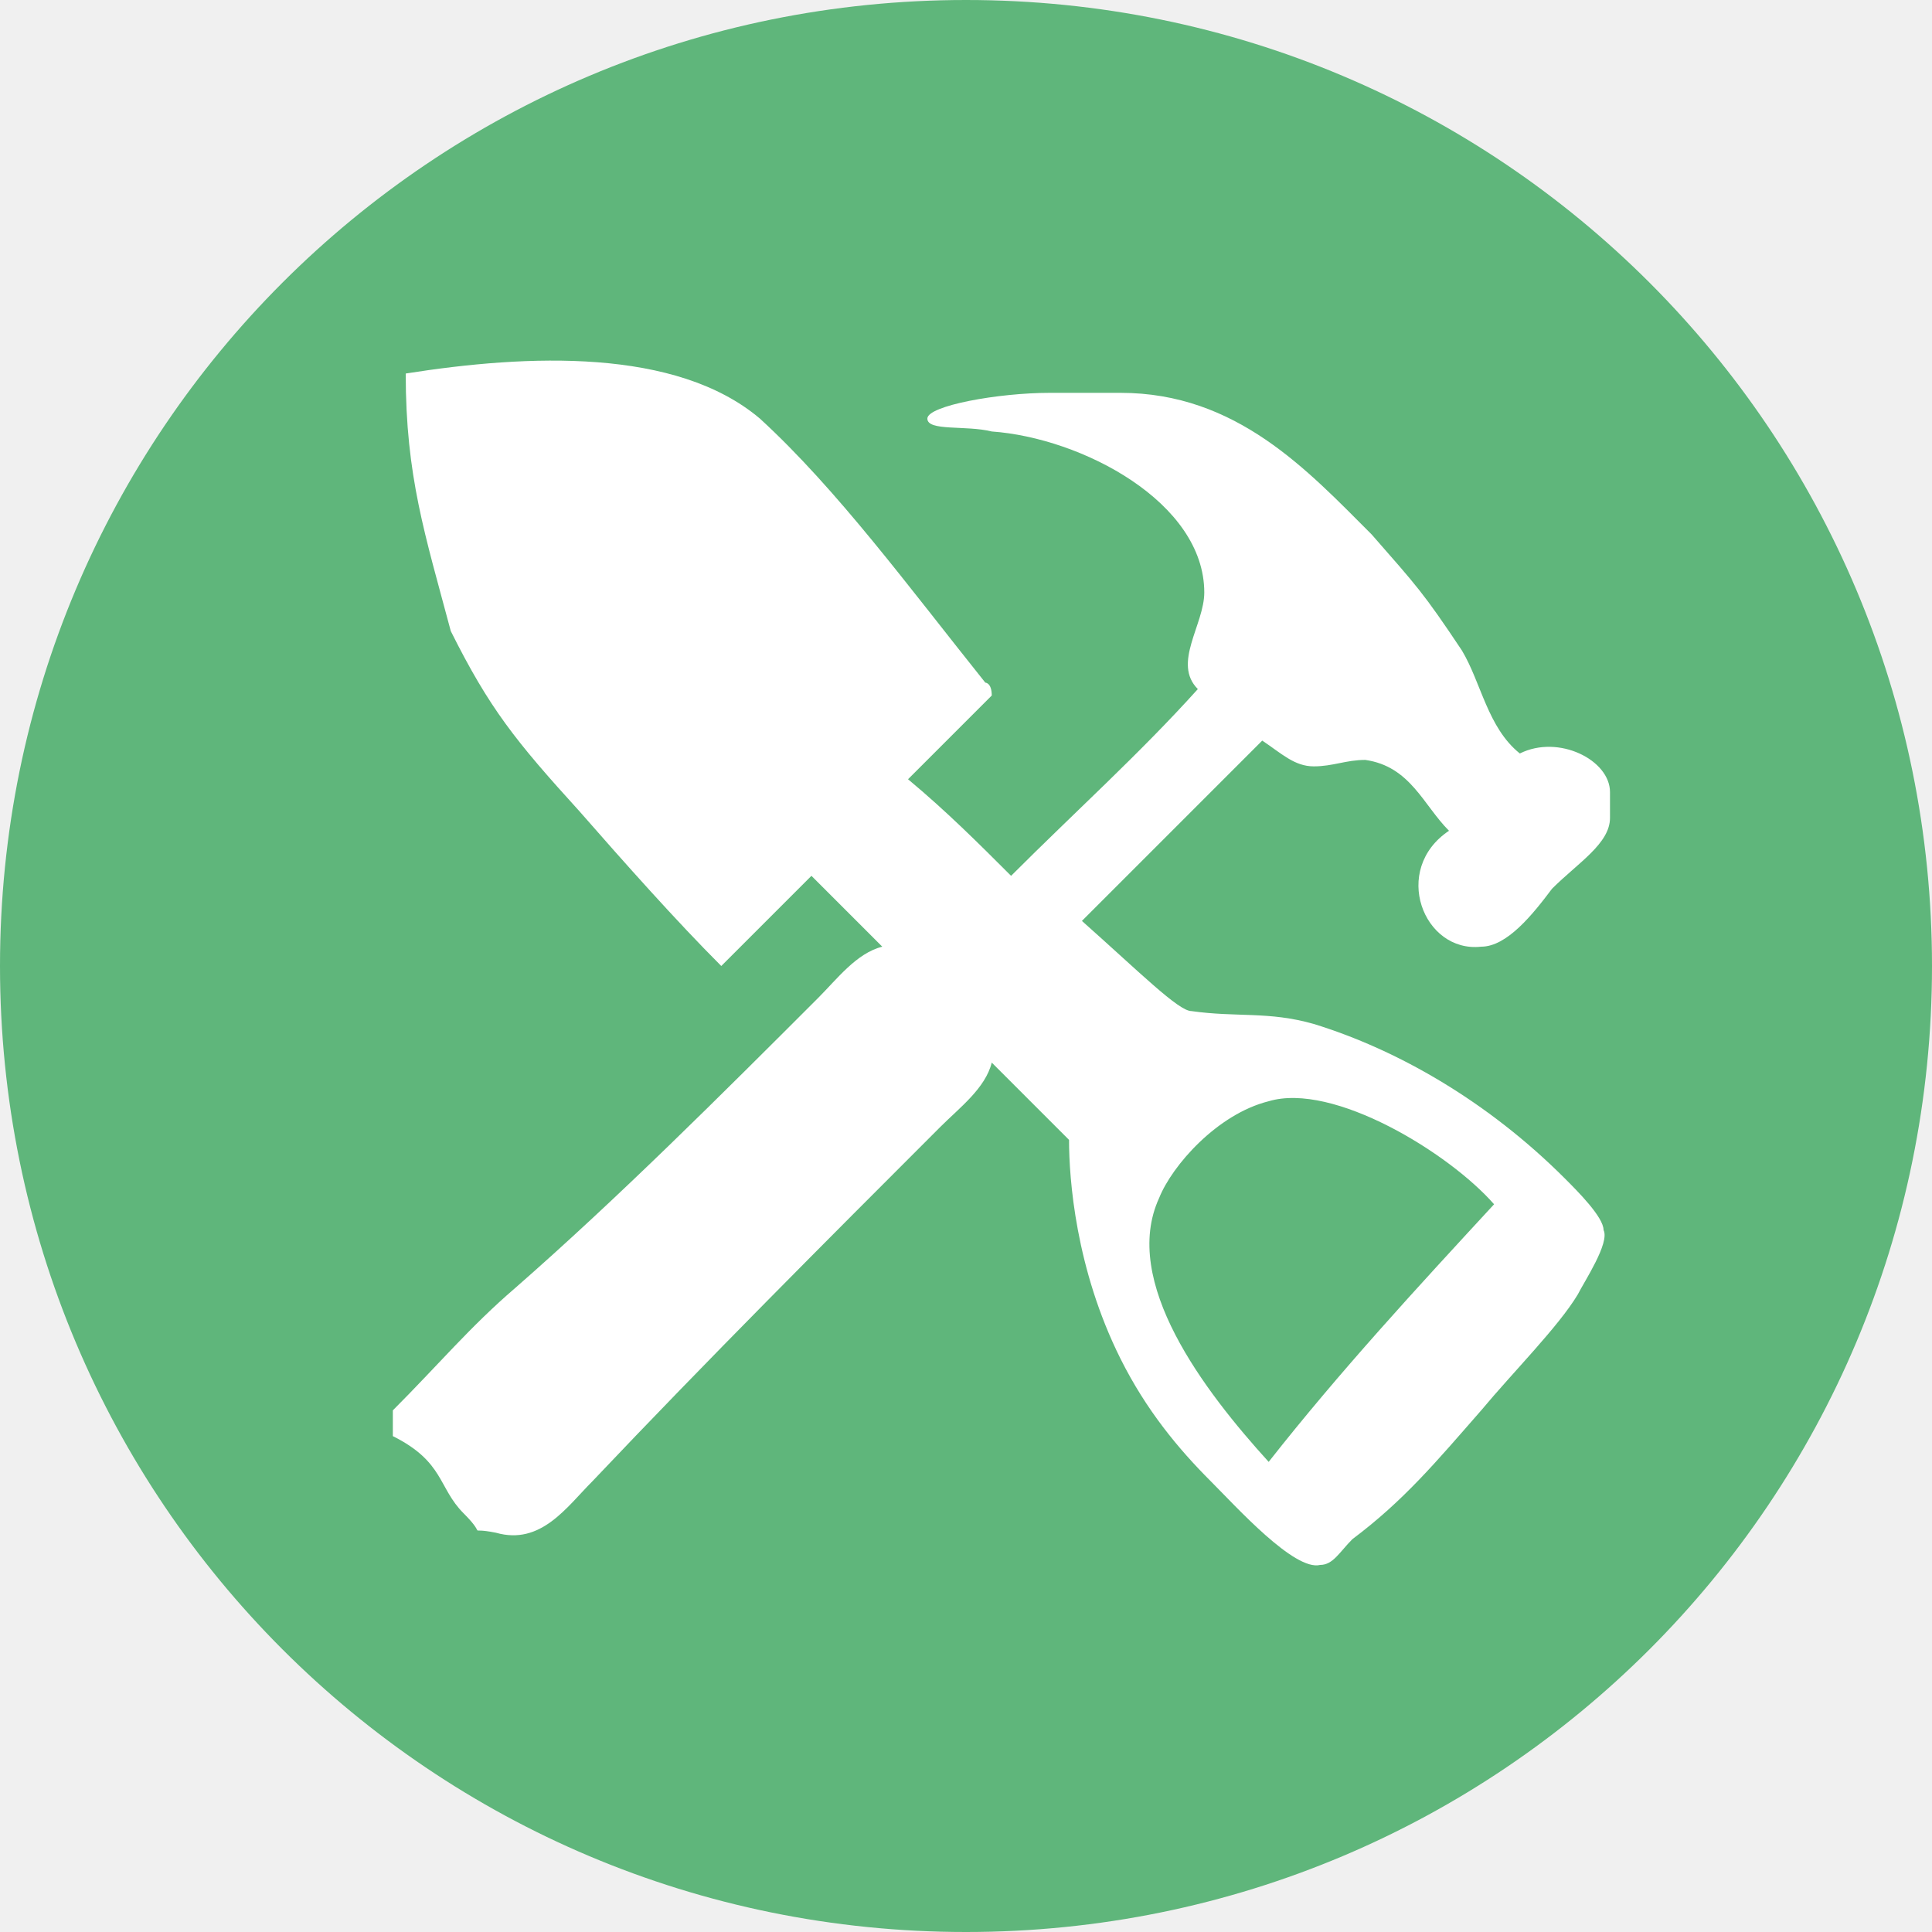
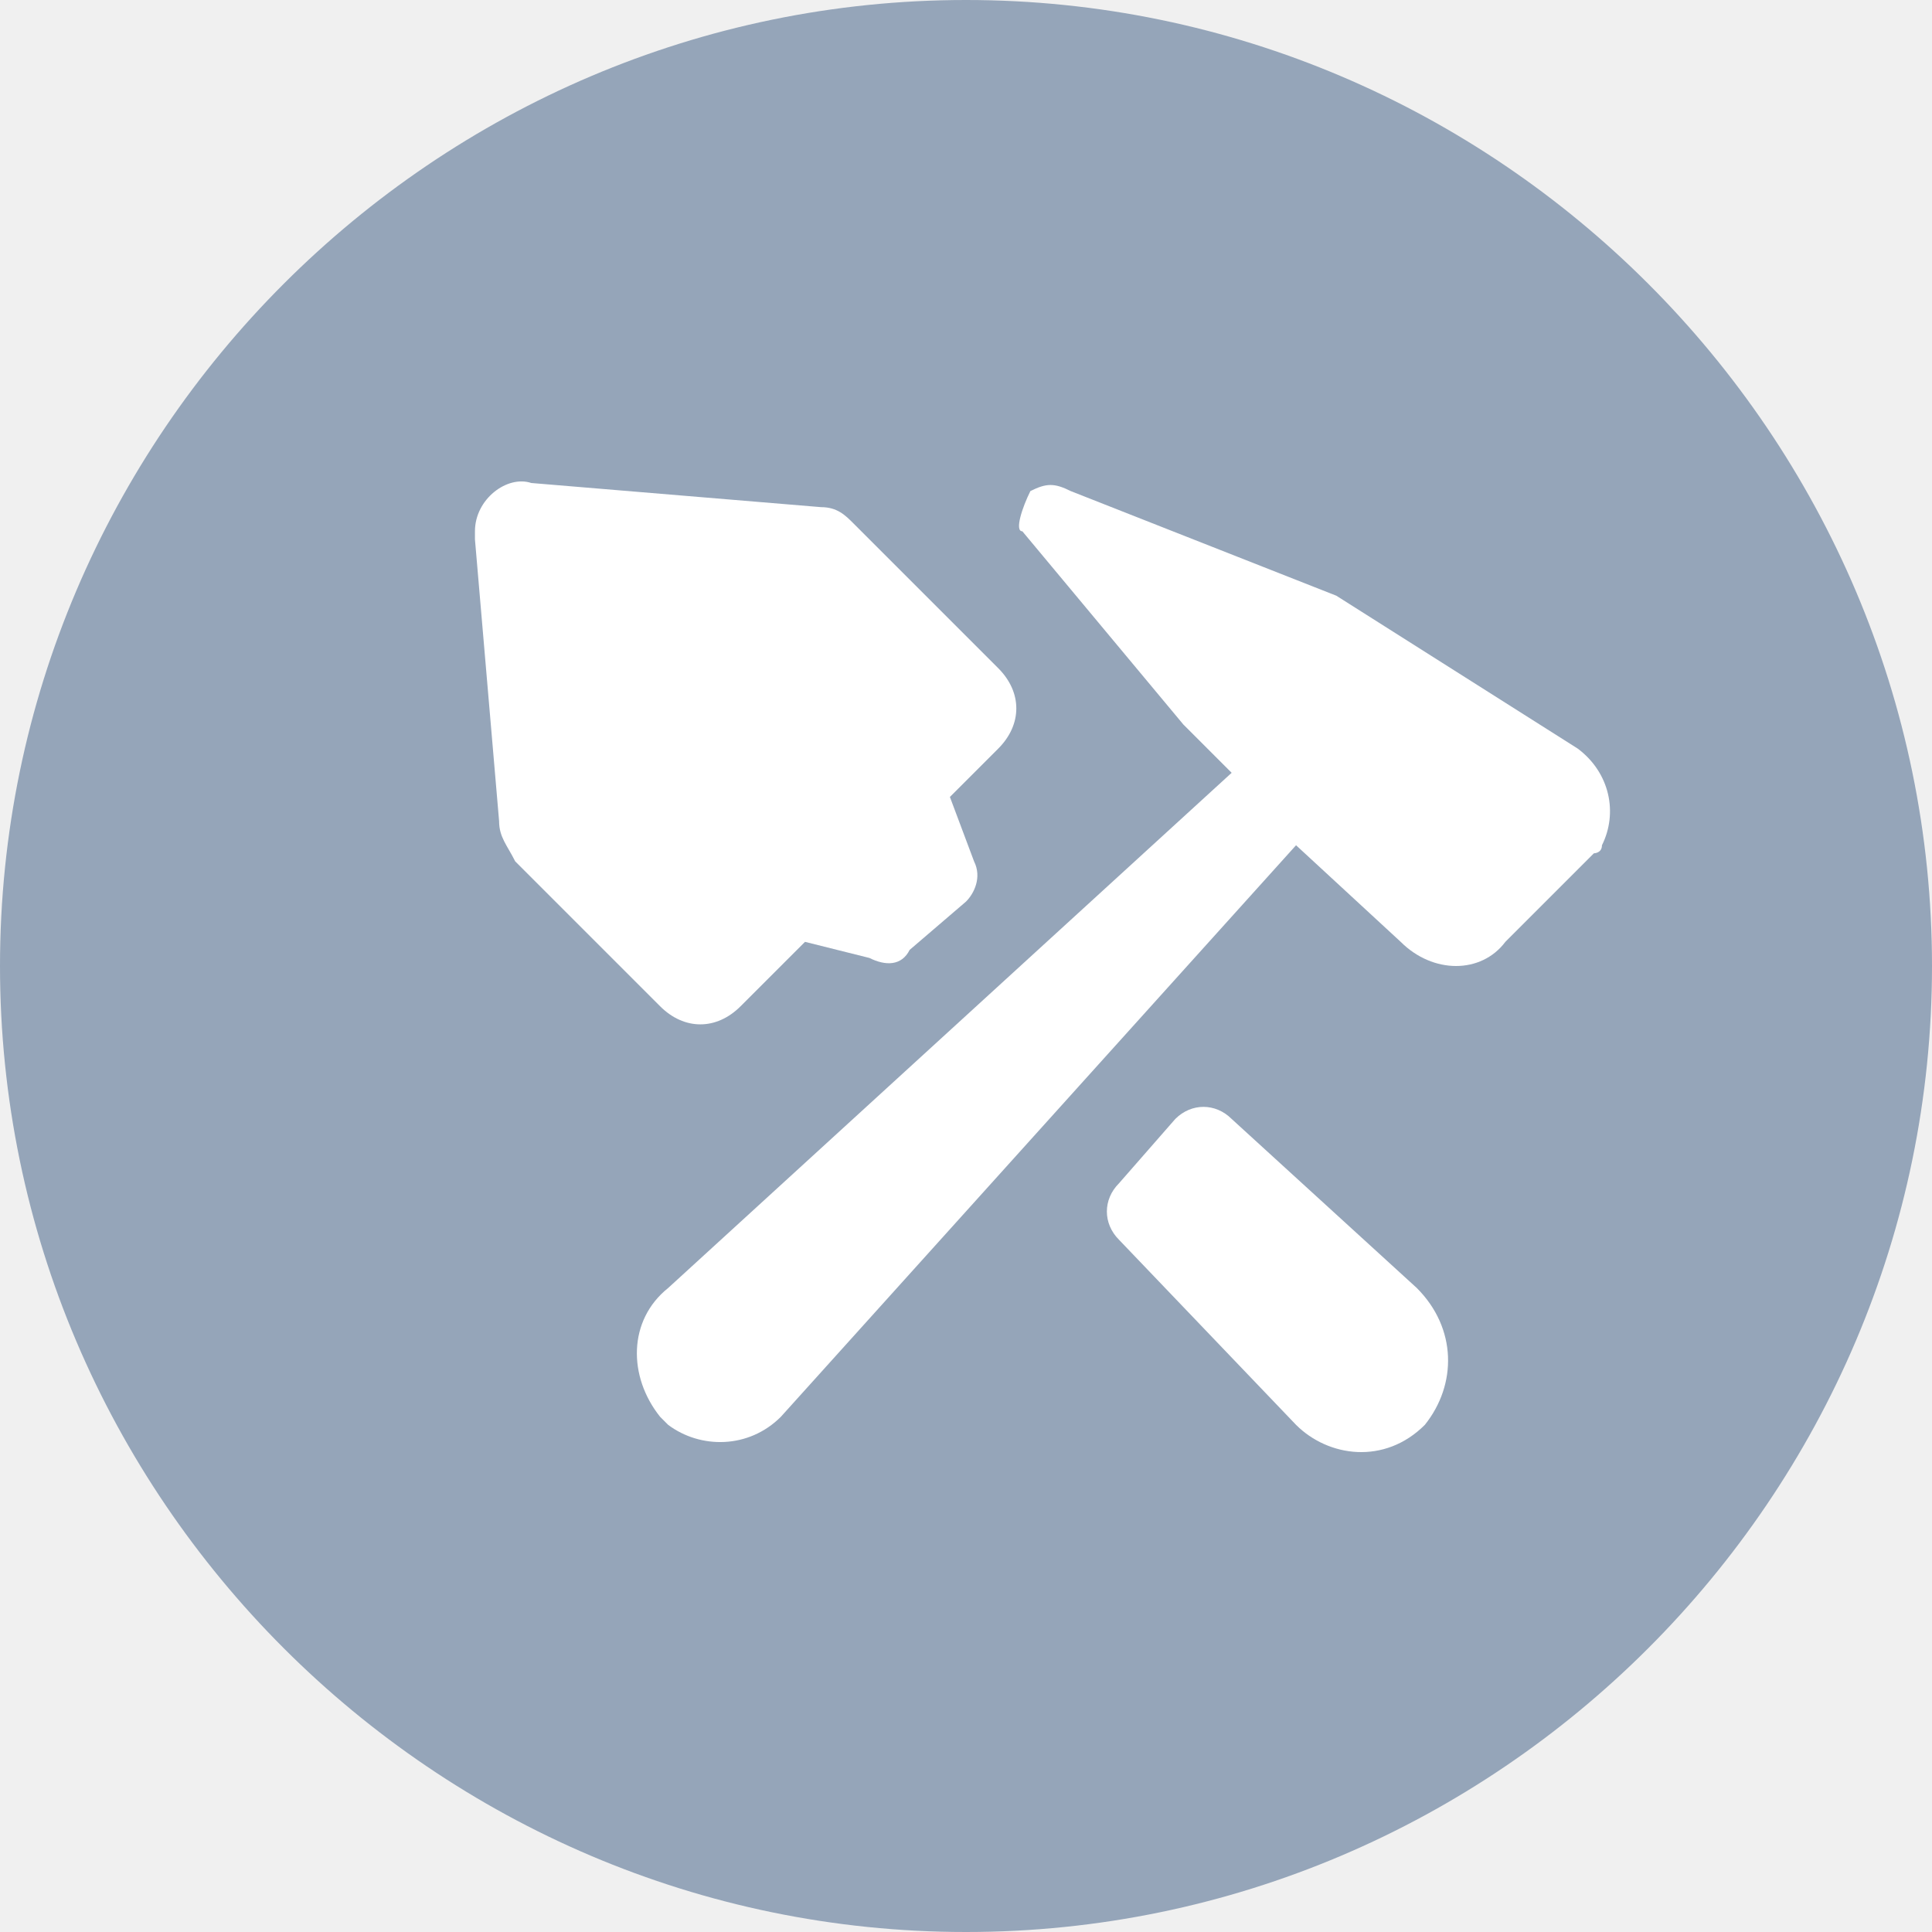
- <svg xmlns="http://www.w3.org/2000/svg" width="30" height="30">
-   <path fill="#5FB67B" d="M30 15c0 8.3-6.7 15-15 15S0 23.3 0 15 6.7 0 15 0s15 6.7 15 15" />
-   <path fill="#FFF" d="M23 14.7c.4 0 .8-.5 1.1-.9.4-.4.9-.7.9-1.1v-.4c0-.5-.8-.9-1.4-.6-.5-.4-.6-1.1-.9-1.6-.6-.9-.7-1-1.4-1.8-1-1-2.1-2.2-3.9-2.2h-1.1c-.8 0-1.9.2-1.9.4s.6.1 1 .2c1.4.1 3.3 1.1 3.3 2.5 0 .5-.5 1.1-.1 1.5-.9 1-1.9 1.9-2.9 2.9-.5-.5-1-1-1.6-1.5l1.3-1.3c0-.2-.1-.2-.1-.2-1.2-1.5-2.3-3-3.5-4.1-1.3-1.1-3.6-1-5.5-.7 0 1.6.3 2.5.7 4 .6 1.2 1 1.7 2 2.8.7.8 1.5 1.7 2.2 2.4l1.4-1.4 1.1 1.1c-.4.1-.7.5-1 .8C11.2 17 9.6 18.6 8 20c-.7.6-1.2 1.2-1.9 1.9v.4c.8.4.7.8 1.1 1.2.4.4 0 .2.5.3.7.2 1.1-.4 1.5-.8 1.8-1.9 3.6-3.7 5.4-5.5.3-.3.7-.6.8-1l1.2 1.2c0 .6.1 2 .8 3.4.4.8.9 1.4 1.4 1.9.4.4 1.3 1.4 1.7 1.3.2 0 .3-.2.5-.4.8-.6 1.3-1.2 2-2 .5-.6 1.2-1.3 1.5-1.8.1-.2.5-.8.4-1 0-.2-.4-.6-.6-.8-1.2-1.2-2.6-2-3.9-2.4-.7-.2-1.2-.1-1.9-.2-.2 0-.8-.6-1.7-1.4l2.8-2.8c.3.2.5.4.8.4.3 0 .5-.1.8-.1.7.1.9.7 1.3 1.1-.9.6-.4 1.9.5 1.8zm-5 3.9c.2-.5.9-1.3 1.7-1.5 1-.3 2.8.8 3.5 1.6-1.2 1.3-2.4 2.6-3.5 4-1-1.1-2.3-2.8-1.7-4.1z" />
+ <svg xmlns="http://www.w3.org/2000/svg" version="1.1" id="Layer_1" x="0" y="0" viewBox="0 0 24 24" xml:space="preserve">
+   <style>.st1{fill-rule:evenodd;clip-rule:evenodd;fill:#fff}</style>
+   <path id="Path" d="M12 0C5.4 0 0 5.4 0 12s5.4 12 12 12 12-5.4 12-12S18.6 0 12 0z" fill-rule="evenodd" clip-rule="evenodd" fill="#95a5b9" />
+   <g id="Group-9" transform="translate(3.6 4)">
+     <g id="Group-8">
+       <path id="Combined-Shape" class="st1" d="M8.2 5.9l.3.8c.1.2 0 .4-.1.5l-.7.6c-.1.2-.3.2-.5.1l-.8-.2-.8.8c-.3.3-.7.3-1 0L2.8 6.7c-.1-.2-.2-.3-.2-.5l-.3-3.5v-.1c0-.4.4-.7.7-.6l3.6.3c.2 0 .3.1.4.2l1.8 1.8c.3.3.3.7 0 1l-.6.6zm5.9 7.8c-.5.5-1.2.4-1.6 0l-2.2-2.3c-.2-.2-.2-.5 0-.7l.7-.8c.2-.2.5-.2.7 0L14 12c.5.5.5 1.2.1 1.7z" />
+       <path class="st1" d="M12.5 6.5l-6.4 7.1c-.4.4-1 .4-1.4.1l-.1-.1c-.4-.5-.4-1.2.1-1.6l7-6.4-.6-.6-2-2.4c-.1 0 0-.3.1-.5.2-.1.3-.1.5 0L13 3.4l3 1.9c.4.3.5.8.3 1.2 0 .1-.1.1-.1.1l-1.1 1.1c-.3.4-.9.4-1.3 0l-1.3-1.2z" />
+     </g>
+   </g>
</svg>
